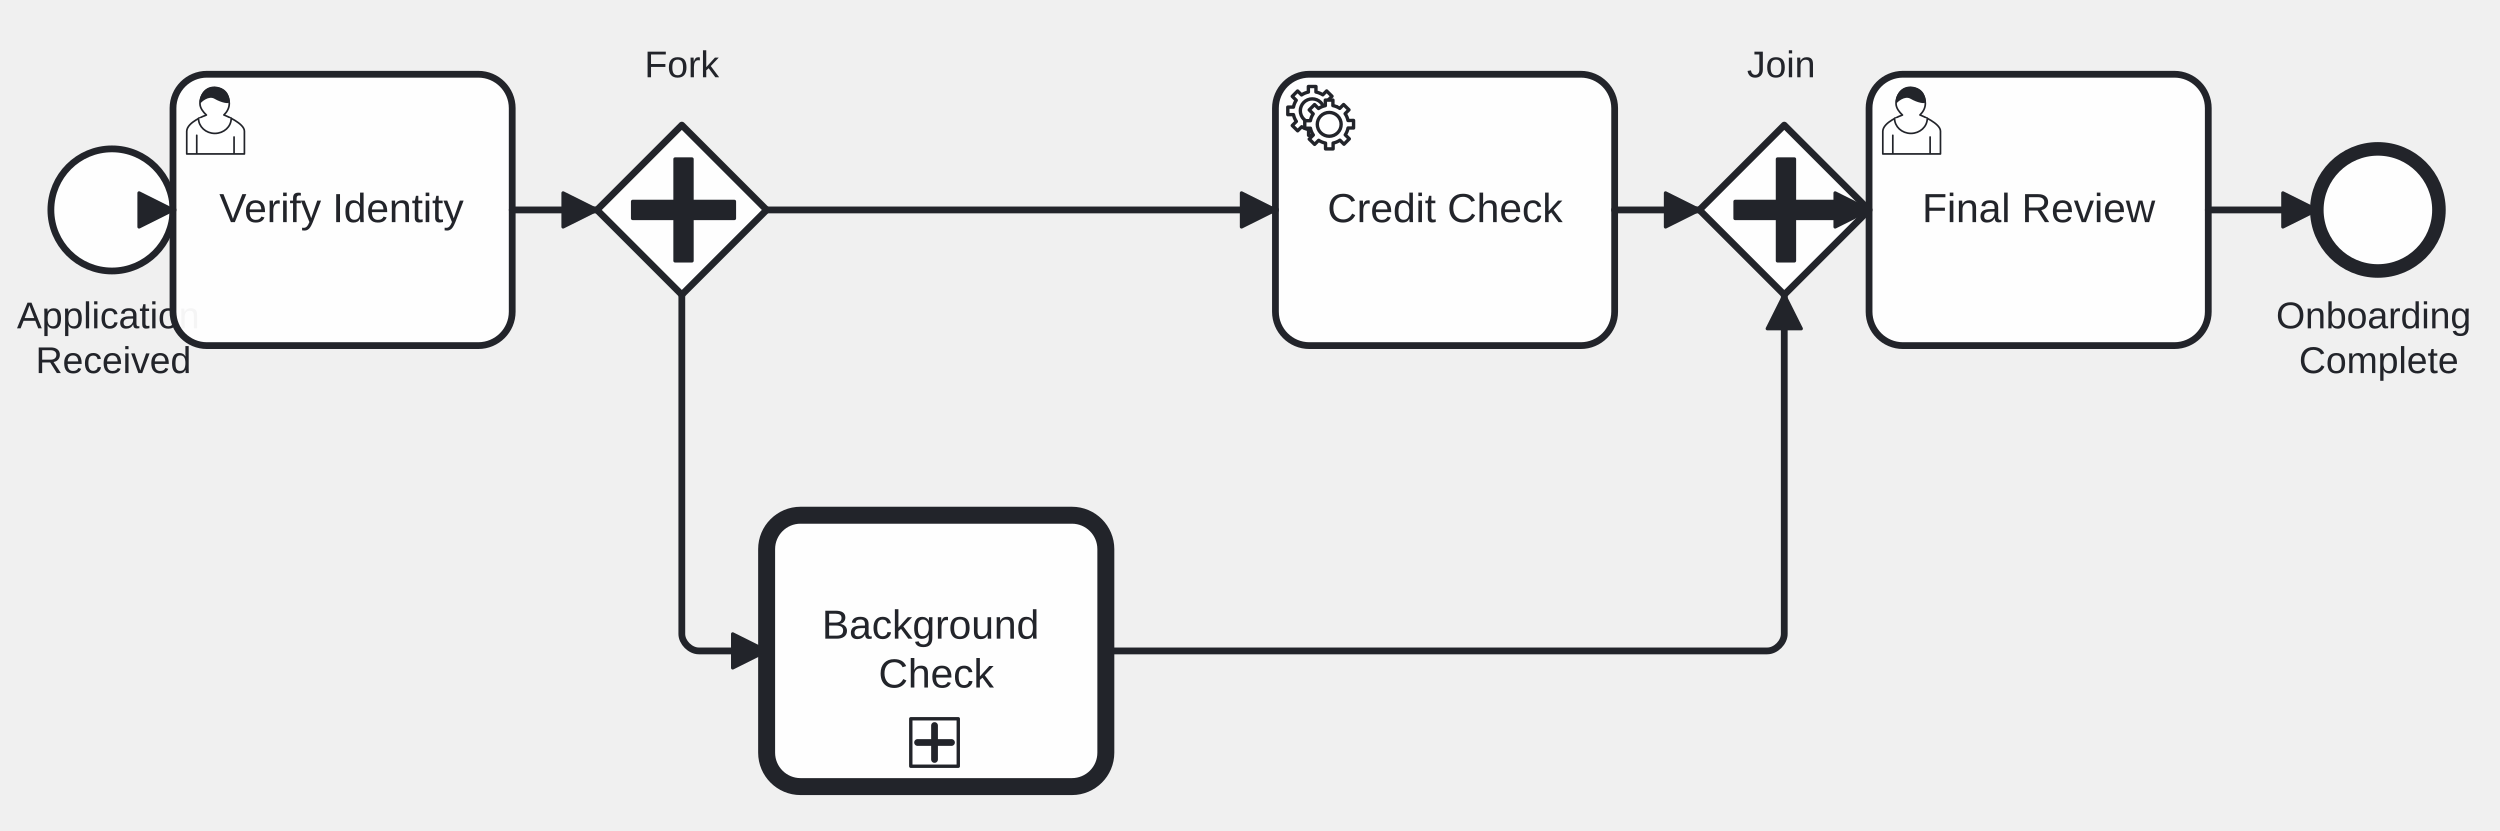
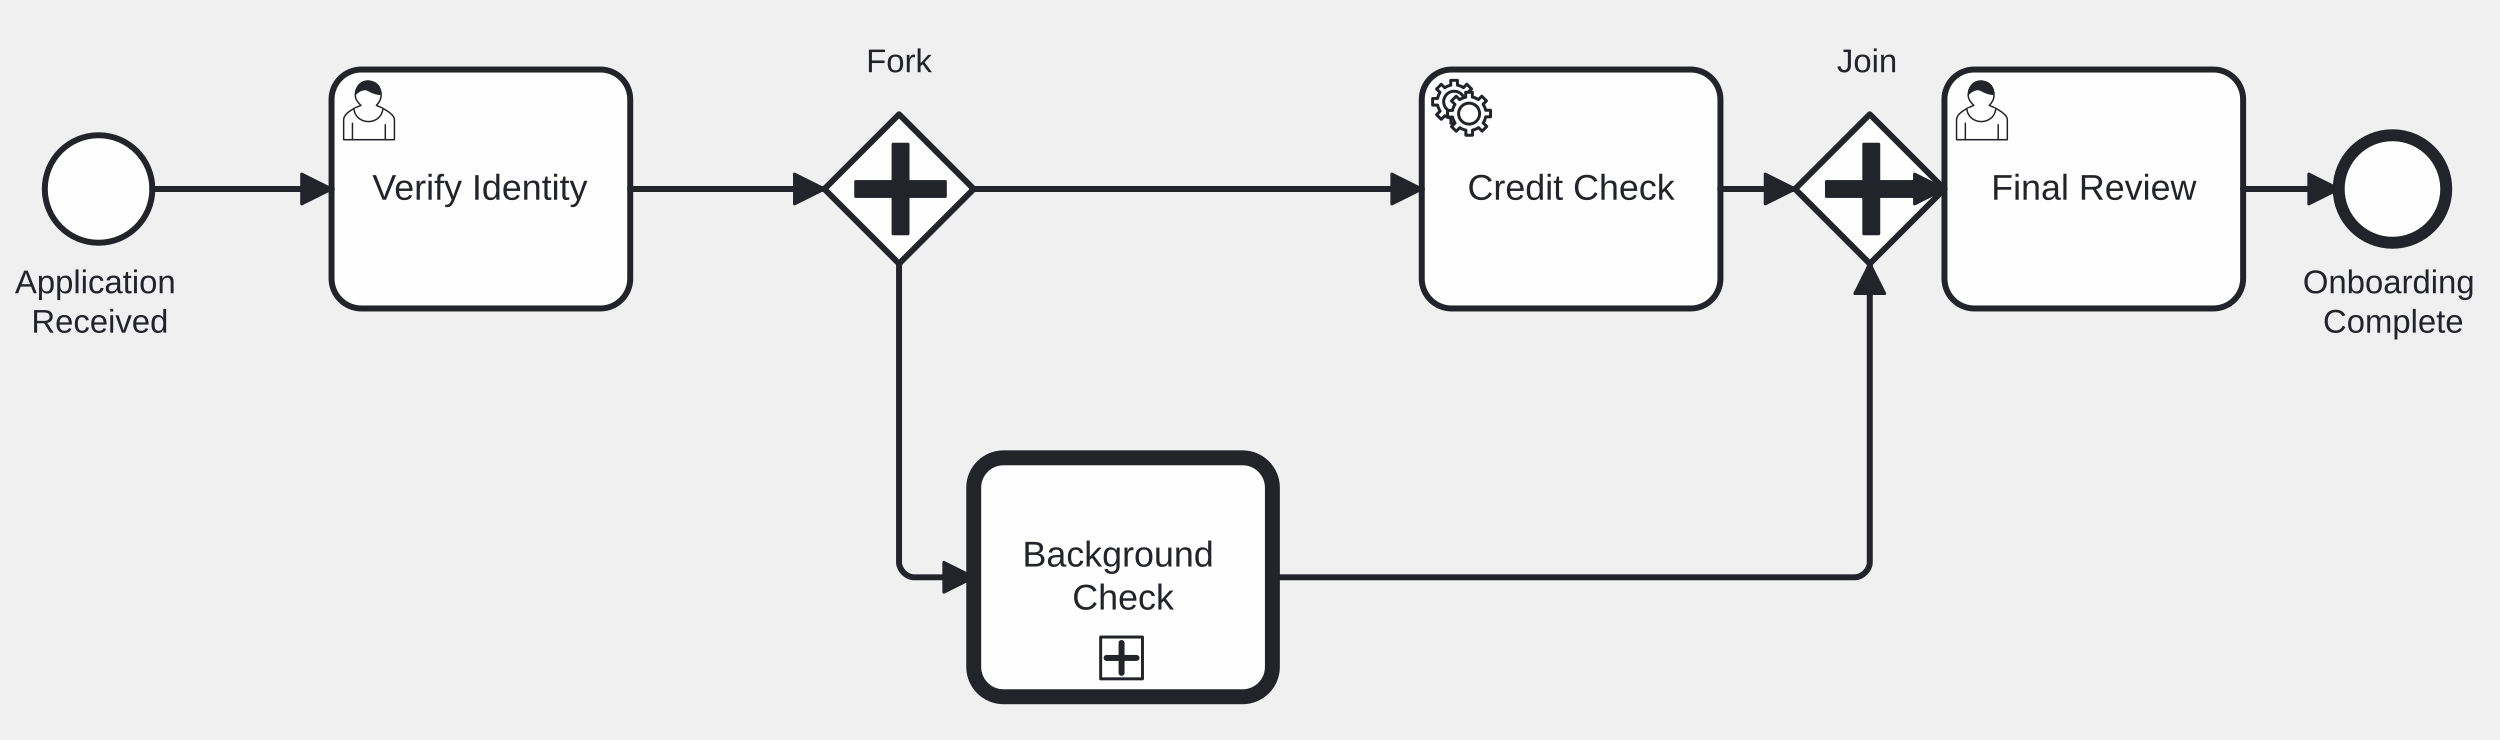
- <svg xmlns="http://www.w3.org/2000/svg" width="828" height="275" viewBox="67 46 737 229" version="1.1">
-   <g class="djs-group">
-     <g class="djs-element djs-shape" data-element-id="StartEvent_ApplicationReceived" style="display: block;" transform="translate(82, 82)">
+ <svg xmlns="http://www.w3.org/2000/svg" width="1038" height="307" viewBox="177 78 837 229" version="1.1">
+   <g class="djs-group">
+     <g class="djs-element djs-shape" data-element-id="StartEvent_ApplicationReceived" style="display: block;" transform="translate(192, 114)">
      <g class="djs-visual">
        <circle cx="18" cy="18" r="18" style="stroke-linecap: round; stroke-linejoin: round; stroke: hsl(225, 10%, 15%); stroke-width: 2px; fill: white; fill-opacity: 0.95;" />
      </g>
      <rect style="fill: none; stroke-opacity: 0; stroke: white; stroke-width: 15px;" class="djs-hit djs-hit-all" x="0" y="0" width="36" height="36" />
      <circle cx="18" cy="18" r="23" style="fill: none;" class="djs-outline" />
    </g>
  </g>
  <g class="djs-group">
-     <g class="djs-element djs-shape" data-element-id="StartEvent_ApplicationReceived_label" style="display: block;" transform="translate(72, 125)">
-       <g class="djs-visual">
-         <text style="font-family: Arial, sans-serif; font-size: 11px; font-weight: normal; fill: hsl(225, 10%, 15%);" lineHeight="1.2" class="djs-label">
-           <tspan x="0" y="9.9">Application </tspan>
-           <tspan x="5.506" y="23.1">Received</tspan>
-         </text>
-       </g>
-       <rect style="fill: none; stroke-opacity: 0; stroke: white; stroke-width: 15px;" class="djs-hit djs-hit-all" x="0" y="0" width="57" height="27" />
-       <rect x="-5" y="-5" rx="4" width="67" height="37" style="fill: none;" class="djs-outline" />
-     </g>
-   </g>
-   <g class="djs-group">
-     <g class="djs-element djs-shape" data-element-id="UserTask_VerifyIdentity" style="display: block;" transform="translate(118, 60)">
+     <g class="djs-element djs-shape" data-element-id="UserTask_VerifyIdentity" style="display: block;" transform="translate(288, 92)">
      <g class="djs-visual">
        <rect x="0" y="0" width="100" height="80" rx="10" ry="10" style="stroke-linecap: round; stroke-linejoin: round; stroke: hsl(225, 10%, 15%); stroke-width: 2px; fill: white; fill-opacity: 0.95;" />
        <text style="font-family: Arial, sans-serif; font-size: 12px; font-weight: normal; fill: hsl(225, 10%, 15%);" lineHeight="1.2" class="djs-label">
          <tspan x="13.652" y="43.6">Verify Identity</tspan>
        </text>
        <path style="fill: white; stroke-linecap: round; stroke-linejoin: round; stroke: hsl(225, 10%, 15%); stroke-width: 0.5px;" d="m 15,12 c 0.909,-0.845 1.594,-2.049 1.594,-3.385 0,-2.554 -1.805,-4.622 -4.357,-4.622 -2.552,0 -4.288,2.068 -4.288,4.622 0,1.348 0.974,2.562 1.896,3.405 -0.529,0.187 -5.669,2.097 -5.794,4.756 v 6.718 h 17 v -6.718 c 0,-2.298 -5.528,-4.595 -6.051,-4.776 zm -8,6 l 0,5.5 m 11,0 l 0,-5" />
        <path style="fill: white; stroke-linecap: round; stroke-linejoin: round; stroke: hsl(225, 10%, 15%); stroke-width: 0.5px;" d="m 15,12 m 2.162,1.009 c 0,2.447 -2.158,4.431 -4.821,4.431 -2.665,0 -4.822,-1.981 -4.822,-4.431 " />
        <path style="fill: hsl(225, 10%, 15%); stroke-linecap: round; stroke-linejoin: round; stroke: hsl(225, 10%, 15%); stroke-width: 0.5px;" d="m 15,12 m -6.9,-3.80 c 0,0 2.251,-2.358 4.274,-1.177 2.024,1.181 4.221,1.537 4.124,0.965 -0.098,-0.57 -0.117,-3.791 -4.191,-4.136 -3.575,0.001 -4.208,3.367 -4.207,4.348 z" />
      </g>
      <rect style="fill: none; stroke-opacity: 0; stroke: white; stroke-width: 15px;" class="djs-hit djs-hit-all" x="0" y="0" width="100" height="80" />
      <rect x="-5" y="-5" rx="14" width="110" height="90" style="fill: none;" class="djs-outline" />
    </g>
  </g>
  <g class="djs-group">
-     <g class="djs-element djs-shape" data-element-id="Gateway_Fork" style="display: block;" transform="translate(243, 75)">
+     <g class="djs-element djs-shape" data-element-id="Gateway_Fork" style="display: block;" transform="translate(453, 107)">
      <g class="djs-visual">
        <polygon style="stroke-linecap: round; stroke-linejoin: round; stroke: hsl(225, 10%, 15%); stroke-width: 2px; fill: white; fill-opacity: 0.95;" points="25,0 50,25 25,50 0,25" />
        <path style="fill: hsl(225, 10%, 15%); stroke-linecap: round; stroke-linejoin: round; stroke: hsl(225, 10%, 15%); stroke-width: 1px;" d="m 23,10 0,12.5 -12.5,0 0,5 12.5,0 0,12.5 5,0 0,-12.5 12.5,0 0,-5 -12.5,0 0,-12.5 -5,0 z" />
      </g>
      <rect style="fill: none; stroke-opacity: 0; stroke: white; stroke-width: 15px;" class="djs-hit djs-hit-all" x="0" y="0" width="50" height="50" />
      <rect style="transform-box: fill-box; transform: rotate(45deg); transform-origin: center; fill: none;" x="2" y="2" rx="4" width="46" height="46" class="djs-outline" />
    </g>
  </g>
  <g class="djs-group">
-     <g class="djs-element djs-shape" data-element-id="ServiceTask_CreditCheck" style="display: block;" transform="translate(443, 60)">
+     <g class="djs-element djs-shape" data-element-id="ServiceTask_CreditCheck" style="display: block;" transform="translate(653, 92)">
      <g class="djs-visual">
        <rect x="0" y="0" width="100" height="80" rx="10" ry="10" style="stroke-linecap: round; stroke-linejoin: round; stroke: hsl(225, 10%, 15%); stroke-width: 2px; fill: white; fill-opacity: 0.95;" />
        <text style="font-family: Arial, sans-serif; font-size: 12px; font-weight: normal; fill: hsl(225, 10%, 15%);" lineHeight="1.2" class="djs-label">
          <tspan x="15.326" y="43.6">Credit Check</tspan>
        </text>
        <circle cx="5" cy="5" r="5" style="stroke-linecap: round; stroke-linejoin: round; stroke: none; stroke-width: 2px; fill: white;" transform="translate(6, 6)" />
        <path style="fill: white; stroke-linecap: round; stroke-linejoin: round; stroke: hsl(225, 10%, 15%); stroke-width: 1px;" d="m 12,18 v -1.713 c 0.352,-0.07 0.704,-0.178 1.048,-0.321 0.344,-0.145 0.666,-0.321 0.966,-0.521 l 1.194,1.18 1.567,-1.577 -1.195,-1.18 c 0.403,-0.614 0.683,-1.299 0.825,-2.018 l 1.622,-0.01 v -2.22 l -1.637,0.01 c -0.073,-0.352 -0.178,-0.7 -0.324,-1.044 -0.145,-0.344 -0.321,-0.664 -0.523,-0.962 l 1.131,-1.136 -1.583,-1.563 -1.13,1.136 c -0.614,-0.401 -1.303,-0.681 -2.023,-0.822 l 0.009,-1.619 h -2.241 l 0.004,1.631 c -0.354,0.074 -0.705,0.18 -1.05,0.324 -0.344,0.144 -0.665,0.321 -0.964,0.52 l -1.17,-1.158 -1.567,1.579 1.168,1.157 c -0.403,0.613 -0.683,1.298 -0.825,2.017 l -1.659,0.003 v 2.222 l 1.672,-0.006 c 0.073,0.351 0.18,0.702 0.324,1.045 0.145,0.344 0.321,0.664 0.523,0.961 l -1.199,1.197 1.584,1.56 1.196,-1.193 c 0.614,0.403 1.303,0.682 2.023,0.823 l 7.19e-4,1.699 h 2.227 z m 0.221,-3.996 c -1.789,0.75 -3.858,-0.093 -4.61,-1.874 -0.752,-1.783 0.091,-3.846 1.88,-4.596 1.788,-0.749 3.857,0.093 4.609,1.874 0.752,1.782 -0.091,3.846 -1.88,4.596 z" />
        <circle cx="5" cy="5" r="5" style="stroke-linecap: round; stroke-linejoin: round; stroke: none; stroke-width: 2px; fill: white;" transform="translate(11, 10)" />
        <path style="fill: white; stroke-linecap: round; stroke-linejoin: round; stroke: hsl(225, 10%, 15%); stroke-width: 1px;" d="m 17,22 v -1.713 c 0.352,-0.07 0.704,-0.178 1.048,-0.321 0.344,-0.145 0.666,-0.321 0.966,-0.521 l 1.194,1.18 1.567,-1.577 -1.195,-1.18 c 0.403,-0.614 0.683,-1.299 0.825,-2.018 l 1.622,-0.01 v -2.22 l -1.637,0.01 c -0.073,-0.352 -0.178,-0.7 -0.324,-1.044 -0.145,-0.344 -0.321,-0.664 -0.523,-0.962 l 1.131,-1.136 -1.583,-1.563 -1.13,1.136 c -0.614,-0.401 -1.303,-0.681 -2.023,-0.822 l 0.009,-1.619 h -2.241 l 0.004,1.631 c -0.354,0.074 -0.705,0.18 -1.05,0.324 -0.344,0.144 -0.665,0.321 -0.964,0.52 l -1.17,-1.158 -1.567,1.579 1.168,1.157 c -0.403,0.613 -0.683,1.298 -0.825,2.017 l -1.659,0.003 v 2.222 l 1.672,-0.006 c 0.073,0.351 0.18,0.702 0.324,1.045 0.145,0.344 0.321,0.664 0.523,0.961 l -1.199,1.197 1.584,1.56 1.196,-1.193 c 0.614,0.403 1.303,0.682 2.023,0.823 l 7.19e-4,1.699 h 2.227 z m 0.221,-3.996 c -1.789,0.75 -3.858,-0.093 -4.61,-1.874 -0.752,-1.783 0.091,-3.846 1.88,-4.596 1.788,-0.749 3.857,0.093 4.609,1.874 0.752,1.782 -0.091,3.846 -1.88,4.596 z" />
      </g>
      <rect style="fill: none; stroke-opacity: 0; stroke: white; stroke-width: 15px;" class="djs-hit djs-hit-all" x="0" y="0" width="100" height="80" />
      <rect x="-5" y="-5" rx="14" width="110" height="90" style="fill: none;" class="djs-outline" />
    </g>
  </g>
  <g class="djs-group">
-     <g class="djs-element djs-shape" data-element-id="CallActivity_BackgroundCheck" style="display: block;" transform="translate(293, 190)">
+     <g class="djs-element djs-shape" data-element-id="CallActivity_BackgroundCheck" style="display: block;" transform="translate(503, 222)">
      <g class="djs-visual">
        <rect x="0" y="0" width="100" height="80" rx="10" ry="10" style="stroke-linecap: round; stroke-linejoin: round; stroke: hsl(225, 10%, 15%); stroke-width: 5px; fill: white; fill-opacity: 0.95;" />
        <text style="font-family: Arial, sans-serif; font-size: 12px; font-weight: normal; fill: hsl(225, 10%, 15%);" lineHeight="1.2" class="djs-label">
          <tspan x="16.316" y="36.4">Background </tspan>
          <tspan x="32.996" y="50.8">Check</tspan>
        </text>
        <rect x="0" y="0" width="14" height="14" rx="0" ry="0" style="stroke-linecap: round; stroke-linejoin: round; stroke: hsl(225, 10%, 15%); stroke-width: 1px; fill: white;" transform="translate(42.5, 60)" />
        <path style="fill: white; stroke-linecap: round; stroke-linejoin: round; stroke: hsl(225, 10%, 15%); stroke-width: 2px;" data-marker="sub-process" d="m42.5,60 m 7,2 l 0,10 m -5,-5 l 10,0" />
      </g>
      <rect style="fill: none; stroke-opacity: 0; stroke: white; stroke-width: 15px;" class="djs-hit djs-hit-all" x="0" y="0" width="100" height="80" />
      <rect x="-5" y="-5" rx="14" width="110" height="90" style="fill: none;" class="djs-outline" />
    </g>
  </g>
  <g class="djs-group">
-     <g class="djs-element djs-shape" data-element-id="Gateway_Join" style="display: block;" transform="translate(568, 75)">
+     <g class="djs-element djs-shape" data-element-id="Gateway_Join" style="display: block;" transform="translate(778, 107)">
      <g class="djs-visual">
        <polygon style="stroke-linecap: round; stroke-linejoin: round; stroke: hsl(225, 10%, 15%); stroke-width: 2px; fill: white; fill-opacity: 0.95;" points="25,0 50,25 25,50 0,25" />
        <path style="fill: hsl(225, 10%, 15%); stroke-linecap: round; stroke-linejoin: round; stroke: hsl(225, 10%, 15%); stroke-width: 1px;" d="m 23,10 0,12.5 -12.5,0 0,5 12.5,0 0,12.5 5,0 0,-12.5 12.5,0 0,-5 -12.5,0 0,-12.5 -5,0 z" />
      </g>
      <rect style="fill: none; stroke-opacity: 0; stroke: white; stroke-width: 15px;" class="djs-hit djs-hit-all" x="0" y="0" width="50" height="50" />
      <rect style="transform-box: fill-box; transform: rotate(45deg); transform-origin: center; fill: none;" x="2" y="2" rx="4" width="46" height="46" class="djs-outline" />
    </g>
  </g>
  <g class="djs-group">
-     <g class="djs-element djs-shape" data-element-id="UserTask_FinalReview" style="display: block;" transform="translate(618, 60)">
+     <g class="djs-element djs-shape" data-element-id="UserTask_FinalReview" style="display: block;" transform="translate(828, 92)">
      <g class="djs-visual">
        <rect x="0" y="0" width="100" height="80" rx="10" ry="10" style="stroke-linecap: round; stroke-linejoin: round; stroke: hsl(225, 10%, 15%); stroke-width: 2px; fill: white; fill-opacity: 0.95;" />
        <text style="font-family: Arial, sans-serif; font-size: 12px; font-weight: normal; fill: hsl(225, 10%, 15%);" lineHeight="1.2" class="djs-label">
          <tspan x="15.662" y="43.6">Final Review</tspan>
        </text>
        <path style="fill: white; stroke-linecap: round; stroke-linejoin: round; stroke: hsl(225, 10%, 15%); stroke-width: 0.5px;" d="m 15,12 c 0.909,-0.845 1.594,-2.049 1.594,-3.385 0,-2.554 -1.805,-4.622 -4.357,-4.622 -2.552,0 -4.288,2.068 -4.288,4.622 0,1.348 0.974,2.562 1.896,3.405 -0.529,0.187 -5.669,2.097 -5.794,4.756 v 6.718 h 17 v -6.718 c 0,-2.298 -5.528,-4.595 -6.051,-4.776 zm -8,6 l 0,5.5 m 11,0 l 0,-5" />
        <path style="fill: white; stroke-linecap: round; stroke-linejoin: round; stroke: hsl(225, 10%, 15%); stroke-width: 0.5px;" d="m 15,12 m 2.162,1.009 c 0,2.447 -2.158,4.431 -4.821,4.431 -2.665,0 -4.822,-1.981 -4.822,-4.431 " />
        <path style="fill: hsl(225, 10%, 15%); stroke-linecap: round; stroke-linejoin: round; stroke: hsl(225, 10%, 15%); stroke-width: 0.5px;" d="m 15,12 m -6.9,-3.80 c 0,0 2.251,-2.358 4.274,-1.177 2.024,1.181 4.221,1.537 4.124,0.965 -0.098,-0.57 -0.117,-3.791 -4.191,-4.136 -3.575,0.001 -4.208,3.367 -4.207,4.348 z" />
      </g>
      <rect style="fill: none; stroke-opacity: 0; stroke: white; stroke-width: 15px;" class="djs-hit djs-hit-all" x="0" y="0" width="100" height="80" />
      <rect x="-5" y="-5" rx="14" width="110" height="90" style="fill: none;" class="djs-outline" />
    </g>
  </g>
  <g class="djs-group">
-     <g class="djs-element djs-shape" data-element-id="EndEvent_OnboardingComplete" style="display: block;" transform="translate(750, 82)">
+     <g class="djs-element djs-shape" data-element-id="EndEvent_OnboardingComplete" style="display: block;" transform="translate(960, 114)">
      <g class="djs-visual">
        <circle cx="18" cy="18" r="18" style="stroke-linecap: round; stroke-linejoin: round; stroke: hsl(225, 10%, 15%); stroke-width: 4px; fill: white; fill-opacity: 0.95;" />
      </g>
      <rect style="fill: none; stroke-opacity: 0; stroke: white; stroke-width: 15px;" class="djs-hit djs-hit-all" x="0" y="0" width="36" height="36" />
      <circle cx="18" cy="18" r="24" style="fill: none;" class="djs-outline" />
    </g>
  </g>
  <g class="djs-group">
    <g class="djs-element djs-connection" data-element-id="Flow_ApplicationReceived_to_VerifyIdentity" style="display: block;">
      <g class="djs-visual">
        <defs>
-           <marker id="marker-ctpy2ppykstevfo5rqdykanva" viewBox="0 0 20 20" refX="11" refY="10" markerWidth="10" markerHeight="10" orient="auto">
-             <path d="M 1 5 L 11 10 L 1 15 Z" style="stroke-linecap: round; stroke-linejoin: round; stroke: hsl(225, 10%, 15%); stroke-width: 1px; fill: hsl(225, 10%, 15%);" />
-           </marker>
-         </defs>
-         <path style="fill: none; stroke-linecap: round; stroke-linejoin: round; stroke: hsl(225, 10%, 15%); stroke-width: 2px; marker-end: url(#marker-ctpy2ppykstevfo5rqdykanva);" data-corner-radius="5" d="M118,100L118,100" />
-       </g>
-       <path d="M118,100L118,100" style="fill: none; stroke-opacity: 0; stroke: white; stroke-width: 15px;" class="djs-hit djs-hit-stroke" />
-       <rect x="113" y="95" rx="4" width="10" height="10" style="fill: none;" class="djs-outline" />
+           <marker id="marker-4dq5m1p99j216v7c2ktzq5l8x" viewBox="0 0 20 20" refX="11" refY="10" markerWidth="10" markerHeight="10" orient="auto">
+             <path d="M 1 5 L 11 10 L 1 15 Z" style="stroke-linecap: round; stroke-linejoin: round; stroke: hsl(225, 10%, 15%); stroke-width: 1px; fill: hsl(225, 10%, 15%);" />
+           </marker>
+         </defs>
+         <path style="fill: none; stroke-linecap: round; stroke-linejoin: round; stroke: hsl(225, 10%, 15%); stroke-width: 2px; marker-end: url(#marker-4dq5m1p99j216v7c2ktzq5l8x);" data-corner-radius="5" d="M228,132L288,132" />
+       </g>
+       <path d="M228,132L288,132" style="fill: none; stroke-opacity: 0; stroke: white; stroke-width: 15px;" class="djs-hit djs-hit-stroke" />
+       <rect x="223" y="127" rx="4" width="70" height="10" style="fill: none;" class="djs-outline" />
    </g>
  </g>
  <g class="djs-group">
    <g class="djs-element djs-connection" data-element-id="Flow_VerifyIdentity_to_Fork" style="display: block;">
      <g class="djs-visual">
        <defs>
-           <marker id="marker-64bq0s90c8sz1gssb78odj4ix" viewBox="0 0 20 20" refX="11" refY="10" markerWidth="10" markerHeight="10" orient="auto">
-             <path d="M 1 5 L 11 10 L 1 15 Z" style="stroke-linecap: round; stroke-linejoin: round; stroke: hsl(225, 10%, 15%); stroke-width: 1px; fill: hsl(225, 10%, 15%);" />
-           </marker>
-         </defs>
-         <path style="fill: none; stroke-linecap: round; stroke-linejoin: round; stroke: hsl(225, 10%, 15%); stroke-width: 2px; marker-end: url(#marker-64bq0s90c8sz1gssb78odj4ix);" data-corner-radius="5" d="M218,100L243,100" />
-       </g>
-       <path d="M218,100L243,100" style="fill: none; stroke-opacity: 0; stroke: white; stroke-width: 15px;" class="djs-hit djs-hit-stroke" />
-       <rect x="213" y="95" rx="4" width="35" height="10" style="fill: none;" class="djs-outline" />
+           <marker id="marker-d93c6kqffiuheu9xn6lb00zea" viewBox="0 0 20 20" refX="11" refY="10" markerWidth="10" markerHeight="10" orient="auto">
+             <path d="M 1 5 L 11 10 L 1 15 Z" style="stroke-linecap: round; stroke-linejoin: round; stroke: hsl(225, 10%, 15%); stroke-width: 1px; fill: hsl(225, 10%, 15%);" />
+           </marker>
+         </defs>
+         <path style="fill: none; stroke-linecap: round; stroke-linejoin: round; stroke: hsl(225, 10%, 15%); stroke-width: 2px; marker-end: url(#marker-d93c6kqffiuheu9xn6lb00zea);" data-corner-radius="5" d="M388,132L453,132" />
+       </g>
+       <path d="M388,132L453,132" style="fill: none; stroke-opacity: 0; stroke: white; stroke-width: 15px;" class="djs-hit djs-hit-stroke" />
+       <rect x="383" y="127" rx="4" width="75" height="10" style="fill: none;" class="djs-outline" />
+     </g>
+   </g>
+   <g class="djs-group">
+     <g class="djs-element djs-shape" data-element-id="StartEvent_ApplicationReceived_label" style="display: block;" transform="translate(182, 157)">
+       <g class="djs-visual">
+         <text style="font-family: Arial, sans-serif; font-size: 11px; font-weight: normal; fill: hsl(225, 10%, 15%);" lineHeight="1.2" class="djs-label">
+           <tspan x="0" y="9.9">Application </tspan>
+           <tspan x="5.506" y="23.1">Received</tspan>
+         </text>
+       </g>
+       <rect style="fill: none; stroke-opacity: 0; stroke: white; stroke-width: 15px;" class="djs-hit djs-hit-all" x="0" y="0" width="57" height="27" />
+       <rect x="-5" y="-5" rx="4" width="67" height="37" style="fill: none;" class="djs-outline" />
    </g>
  </g>
  <g class="djs-group">
    <g class="djs-element djs-connection" data-element-id="Flow_Fork_to_CreditCheck" style="display: block;">
      <g class="djs-visual">
        <defs>
-           <marker id="marker-5nzxs35mgctkotqswaitlv24e" viewBox="0 0 20 20" refX="11" refY="10" markerWidth="10" markerHeight="10" orient="auto">
-             <path d="M 1 5 L 11 10 L 1 15 Z" style="stroke-linecap: round; stroke-linejoin: round; stroke: hsl(225, 10%, 15%); stroke-width: 1px; fill: hsl(225, 10%, 15%);" />
-           </marker>
-         </defs>
-         <path style="fill: none; stroke-linecap: round; stroke-linejoin: round; stroke: hsl(225, 10%, 15%); stroke-width: 2px; marker-end: url(#marker-5nzxs35mgctkotqswaitlv24e);" data-corner-radius="5" d="M293,100L443,100" />
-       </g>
-       <path d="M293,100L443,100" style="fill: none; stroke-opacity: 0; stroke: white; stroke-width: 15px;" class="djs-hit djs-hit-stroke" />
-       <rect x="288" y="95" rx="4" width="160" height="10" style="fill: none;" class="djs-outline" />
+           <marker id="marker-9s8sd2b6k6uwrk7ploxas5f1b" viewBox="0 0 20 20" refX="11" refY="10" markerWidth="10" markerHeight="10" orient="auto">
+             <path d="M 1 5 L 11 10 L 1 15 Z" style="stroke-linecap: round; stroke-linejoin: round; stroke: hsl(225, 10%, 15%); stroke-width: 1px; fill: hsl(225, 10%, 15%);" />
+           </marker>
+         </defs>
+         <path style="fill: none; stroke-linecap: round; stroke-linejoin: round; stroke: hsl(225, 10%, 15%); stroke-width: 2px; marker-end: url(#marker-9s8sd2b6k6uwrk7ploxas5f1b);" data-corner-radius="5" d="M503,132L653,132" />
+       </g>
+       <path d="M503,132L653,132" style="fill: none; stroke-opacity: 0; stroke: white; stroke-width: 15px;" class="djs-hit djs-hit-stroke" />
+       <rect x="498" y="127" rx="4" width="160" height="10" style="fill: none;" class="djs-outline" />
    </g>
  </g>
  <g class="djs-group">
    <g class="djs-element djs-connection" data-element-id="Flow_Fork_to_BackgroundCheck" style="display: block;">
      <g class="djs-visual">
        <defs>
-           <marker id="marker-22g8v7k7v3pk8qg6cupoeda9c" viewBox="0 0 20 20" refX="11" refY="10" markerWidth="10" markerHeight="10" orient="auto">
-             <path d="M 1 5 L 11 10 L 1 15 Z" style="stroke-linecap: round; stroke-linejoin: round; stroke: hsl(225, 10%, 15%); stroke-width: 1px; fill: hsl(225, 10%, 15%);" />
-           </marker>
-         </defs>
-         <path style="fill: none; stroke-linecap: round; stroke-linejoin: round; stroke: hsl(225, 10%, 15%); stroke-width: 2px; marker-end: url(#marker-22g8v7k7v3pk8qg6cupoeda9c);" data-corner-radius="5" d="M268,125L268,225C268,227.5,270.5,230,273,230L293,230" />
-       </g>
-       <path d="M268,125L268,230L293,230" style="fill: none; stroke-opacity: 0; stroke: white; stroke-width: 15px;" class="djs-hit djs-hit-stroke" />
-       <rect x="263" y="120" rx="4" width="35" height="115" style="fill: none;" class="djs-outline" />
-     </g>
-   </g>
-   <g class="djs-group">
-     <g class="djs-element djs-shape" data-element-id="Gateway_Fork_label" style="display: block;" transform="translate(257, 51)">
+           <marker id="marker-7krnjo48a332232g4h6qulaba" viewBox="0 0 20 20" refX="11" refY="10" markerWidth="10" markerHeight="10" orient="auto">
+             <path d="M 1 5 L 11 10 L 1 15 Z" style="stroke-linecap: round; stroke-linejoin: round; stroke: hsl(225, 10%, 15%); stroke-width: 1px; fill: hsl(225, 10%, 15%);" />
+           </marker>
+         </defs>
+         <path style="fill: none; stroke-linecap: round; stroke-linejoin: round; stroke: hsl(225, 10%, 15%); stroke-width: 2px; marker-end: url(#marker-7krnjo48a332232g4h6qulaba);" data-corner-radius="5" d="M478,157L478,257C478,259.5,480.5,262,483,262L503,262" />
+       </g>
+       <path d="M478,157L478,262L503,262" style="fill: none; stroke-opacity: 0; stroke: white; stroke-width: 15px;" class="djs-hit djs-hit-stroke" />
+       <rect x="473" y="152" rx="4" width="35" height="115" style="fill: none;" class="djs-outline" />
+     </g>
+   </g>
+   <g class="djs-group">
+     <g class="djs-element djs-shape" data-element-id="Gateway_Fork_label" style="display: block;" transform="translate(467, 83)">
      <g class="djs-visual">
        <text style="font-family: Arial, sans-serif; font-size: 11px; font-weight: normal; fill: hsl(225, 10%, 15%);" lineHeight="1.2" class="djs-label">
          <tspan x="0" y="9.9">Fork</tspan>
        </text>
      </g>
      <rect style="fill: none; stroke-opacity: 0; stroke: white; stroke-width: 15px;" class="djs-hit djs-hit-all" x="0" y="0" width="22" height="14" />
      <rect x="-5" y="-5" rx="4" width="32" height="24" style="fill: none;" class="djs-outline" />
    </g>
  </g>
  <g class="djs-group">
    <g class="djs-element djs-connection" data-element-id="Flow_CreditCheck_to_Join" style="display: block;">
      <g class="djs-visual">
        <defs>
-           <marker id="marker-30mncx7c7ptzjeyc47jekv20t" viewBox="0 0 20 20" refX="11" refY="10" markerWidth="10" markerHeight="10" orient="auto">
-             <path d="M 1 5 L 11 10 L 1 15 Z" style="stroke-linecap: round; stroke-linejoin: round; stroke: hsl(225, 10%, 15%); stroke-width: 1px; fill: hsl(225, 10%, 15%);" />
-           </marker>
-         </defs>
-         <path style="fill: none; stroke-linecap: round; stroke-linejoin: round; stroke: hsl(225, 10%, 15%); stroke-width: 2px; marker-end: url(#marker-30mncx7c7ptzjeyc47jekv20t);" data-corner-radius="5" d="M543,100L568,100" />
-       </g>
-       <path d="M543,100L568,100" style="fill: none; stroke-opacity: 0; stroke: white; stroke-width: 15px;" class="djs-hit djs-hit-stroke" />
-       <rect x="538" y="95" rx="4" width="35" height="10" style="fill: none;" class="djs-outline" />
+           <marker id="marker-2oonw18xo5suk1xnygdqaxdcr" viewBox="0 0 20 20" refX="11" refY="10" markerWidth="10" markerHeight="10" orient="auto">
+             <path d="M 1 5 L 11 10 L 1 15 Z" style="stroke-linecap: round; stroke-linejoin: round; stroke: hsl(225, 10%, 15%); stroke-width: 1px; fill: hsl(225, 10%, 15%);" />
+           </marker>
+         </defs>
+         <path style="fill: none; stroke-linecap: round; stroke-linejoin: round; stroke: hsl(225, 10%, 15%); stroke-width: 2px; marker-end: url(#marker-2oonw18xo5suk1xnygdqaxdcr);" data-corner-radius="5" d="M753,132L778,132" />
+       </g>
+       <path d="M753,132L778,132" style="fill: none; stroke-opacity: 0; stroke: white; stroke-width: 15px;" class="djs-hit djs-hit-stroke" />
+       <rect x="748" y="127" rx="4" width="35" height="10" style="fill: none;" class="djs-outline" />
    </g>
  </g>
  <g class="djs-group">
    <g class="djs-element djs-connection" data-element-id="Flow_BackgroundCheck_to_Join" style="display: block;">
      <g class="djs-visual">
        <defs>
-           <marker id="marker-41ty3yarvbf7bvdue5xh32nky" viewBox="0 0 20 20" refX="11" refY="10" markerWidth="10" markerHeight="10" orient="auto">
-             <path d="M 1 5 L 11 10 L 1 15 Z" style="stroke-linecap: round; stroke-linejoin: round; stroke: hsl(225, 10%, 15%); stroke-width: 1px; fill: hsl(225, 10%, 15%);" />
-           </marker>
-         </defs>
-         <path style="fill: none; stroke-linecap: round; stroke-linejoin: round; stroke: hsl(225, 10%, 15%); stroke-width: 2px; marker-end: url(#marker-41ty3yarvbf7bvdue5xh32nky);" data-corner-radius="5" d="M393,230L588,230C590.5,230,593,227.5,593,225L593,125" />
-       </g>
-       <path d="M393,230L593,230L593,125" style="fill: none; stroke-opacity: 0; stroke: white; stroke-width: 15px;" class="djs-hit djs-hit-stroke" />
-       <rect x="388" y="120" rx="4" width="210" height="115" style="fill: none;" class="djs-outline" />
-     </g>
-   </g>
-   <g class="djs-group">
-     <g class="djs-element djs-shape" data-element-id="Gateway_Join_label" style="display: block;" transform="translate(582, 51)">
+           <marker id="marker-002sby7yoa9opbjaxoj1a9cj0" viewBox="0 0 20 20" refX="11" refY="10" markerWidth="10" markerHeight="10" orient="auto">
+             <path d="M 1 5 L 11 10 L 1 15 Z" style="stroke-linecap: round; stroke-linejoin: round; stroke: hsl(225, 10%, 15%); stroke-width: 1px; fill: hsl(225, 10%, 15%);" />
+           </marker>
+         </defs>
+         <path style="fill: none; stroke-linecap: round; stroke-linejoin: round; stroke: hsl(225, 10%, 15%); stroke-width: 2px; marker-end: url(#marker-002sby7yoa9opbjaxoj1a9cj0);" data-corner-radius="5" d="M603,262L798,262C800.5,262,803,259.5,803,257L803,157" />
+       </g>
+       <path d="M603,262L803,262L803,157" style="fill: none; stroke-opacity: 0; stroke: white; stroke-width: 15px;" class="djs-hit djs-hit-stroke" />
+       <rect x="598" y="152" rx="4" width="210" height="115" style="fill: none;" class="djs-outline" />
+     </g>
+   </g>
+   <g class="djs-group">
+     <g class="djs-element djs-shape" data-element-id="Gateway_Join_label" style="display: block;" transform="translate(792, 83)">
      <g class="djs-visual">
        <text style="font-family: Arial, sans-serif; font-size: 11px; font-weight: normal; fill: hsl(225, 10%, 15%);" lineHeight="1.2" class="djs-label">
          <tspan x="0" y="9.9">Join</tspan>
        </text>
      </g>
      <rect style="fill: none; stroke-opacity: 0; stroke: white; stroke-width: 15px;" class="djs-hit djs-hit-all" x="0" y="0" width="21" height="14" />
      <rect x="-5" y="-5" rx="4" width="31" height="24" style="fill: none;" class="djs-outline" />
    </g>
  </g>
  <g class="djs-group">
    <g class="djs-element djs-connection" data-element-id="Flow_Join_to_FinalReview" style="display: block;">
      <g class="djs-visual">
        <defs>
-           <marker id="marker-d22u0dvcviyy4hgia6g020ti0" viewBox="0 0 20 20" refX="11" refY="10" markerWidth="10" markerHeight="10" orient="auto">
-             <path d="M 1 5 L 11 10 L 1 15 Z" style="stroke-linecap: round; stroke-linejoin: round; stroke: hsl(225, 10%, 15%); stroke-width: 1px; fill: hsl(225, 10%, 15%);" />
-           </marker>
-         </defs>
-         <path style="fill: none; stroke-linecap: round; stroke-linejoin: round; stroke: hsl(225, 10%, 15%); stroke-width: 2px; marker-end: url(#marker-d22u0dvcviyy4hgia6g020ti0);" data-corner-radius="5" d="M618,100L618,100" />
-       </g>
-       <path d="M618,100L618,100" style="fill: none; stroke-opacity: 0; stroke: white; stroke-width: 15px;" class="djs-hit djs-hit-stroke" />
-       <rect x="613" y="95" rx="4" width="10" height="10" style="fill: none;" class="djs-outline" />
-     </g>
-   </g>
-   <g class="djs-group">
-     <g class="djs-element djs-shape" data-element-id="EndEvent_OnboardingComplete_label" style="display: block;" transform="translate(738, 125)">
+           <marker id="marker-7rkcpdw86e1c53wsrajetoch4" viewBox="0 0 20 20" refX="11" refY="10" markerWidth="10" markerHeight="10" orient="auto">
+             <path d="M 1 5 L 11 10 L 1 15 Z" style="stroke-linecap: round; stroke-linejoin: round; stroke: hsl(225, 10%, 15%); stroke-width: 1px; fill: hsl(225, 10%, 15%);" />
+           </marker>
+         </defs>
+         <path style="fill: none; stroke-linecap: round; stroke-linejoin: round; stroke: hsl(225, 10%, 15%); stroke-width: 2px; marker-end: url(#marker-7rkcpdw86e1c53wsrajetoch4);" data-corner-radius="5" d="M828,132L828,132" />
+       </g>
+       <path d="M828,132L828,132" style="fill: none; stroke-opacity: 0; stroke: white; stroke-width: 15px;" class="djs-hit djs-hit-stroke" />
+       <rect x="823" y="127" rx="4" width="10" height="10" style="fill: none;" class="djs-outline" />
+     </g>
+   </g>
+   <g class="djs-group">
+     <g class="djs-element djs-shape" data-element-id="EndEvent_OnboardingComplete_label" style="display: block;" transform="translate(948, 157)">
      <g class="djs-visual">
        <text style="font-family: Arial, sans-serif; font-size: 11px; font-weight: normal; fill: hsl(225, 10%, 15%);" lineHeight="1.2" class="djs-label">
          <tspan x="0" y="9.9">Onboarding </tspan>
          <tspan x="6.732" y="23.1">Complete</tspan>
        </text>
      </g>
      <rect style="fill: none; stroke-opacity: 0; stroke: white; stroke-width: 15px;" class="djs-hit djs-hit-all" x="0" y="0" width="61" height="27" />
      <rect x="-5" y="-5" rx="4" width="71" height="37" style="fill: none;" class="djs-outline" />
    </g>
  </g>
  <g class="djs-group">
    <g class="djs-element djs-connection" data-element-id="Flow_FinalReview_to_OnboardingComplete" style="display: block;">
      <g class="djs-visual">
        <defs>
-           <marker id="marker-9y0bbfqw4jf9pgrdni87zjig9" viewBox="0 0 20 20" refX="11" refY="10" markerWidth="10" markerHeight="10" orient="auto">
-             <path d="M 1 5 L 11 10 L 1 15 Z" style="stroke-linecap: round; stroke-linejoin: round; stroke: hsl(225, 10%, 15%); stroke-width: 1px; fill: hsl(225, 10%, 15%);" />
-           </marker>
-         </defs>
-         <path style="fill: none; stroke-linecap: round; stroke-linejoin: round; stroke: hsl(225, 10%, 15%); stroke-width: 2px; marker-end: url(#marker-9y0bbfqw4jf9pgrdni87zjig9);" data-corner-radius="5" d="M718,100L750,100" />
-       </g>
-       <path d="M718,100L750,100" style="fill: none; stroke-opacity: 0; stroke: white; stroke-width: 15px;" class="djs-hit djs-hit-stroke" />
-       <rect x="713" y="95" rx="4" width="42" height="10" style="fill: none;" class="djs-outline" />
+           <marker id="marker-268xkl5vakzvf9jciskymy5t1" viewBox="0 0 20 20" refX="11" refY="10" markerWidth="10" markerHeight="10" orient="auto">
+             <path d="M 1 5 L 11 10 L 1 15 Z" style="stroke-linecap: round; stroke-linejoin: round; stroke: hsl(225, 10%, 15%); stroke-width: 1px; fill: hsl(225, 10%, 15%);" />
+           </marker>
+         </defs>
+         <path style="fill: none; stroke-linecap: round; stroke-linejoin: round; stroke: hsl(225, 10%, 15%); stroke-width: 2px; marker-end: url(#marker-268xkl5vakzvf9jciskymy5t1);" data-corner-radius="5" d="M928,132L960,132" />
+       </g>
+       <path d="M928,132L960,132" style="fill: none; stroke-opacity: 0; stroke: white; stroke-width: 15px;" class="djs-hit djs-hit-stroke" />
+       <rect x="923" y="127" rx="4" width="42" height="10" style="fill: none;" class="djs-outline" />
    </g>
  </g>
</svg>
